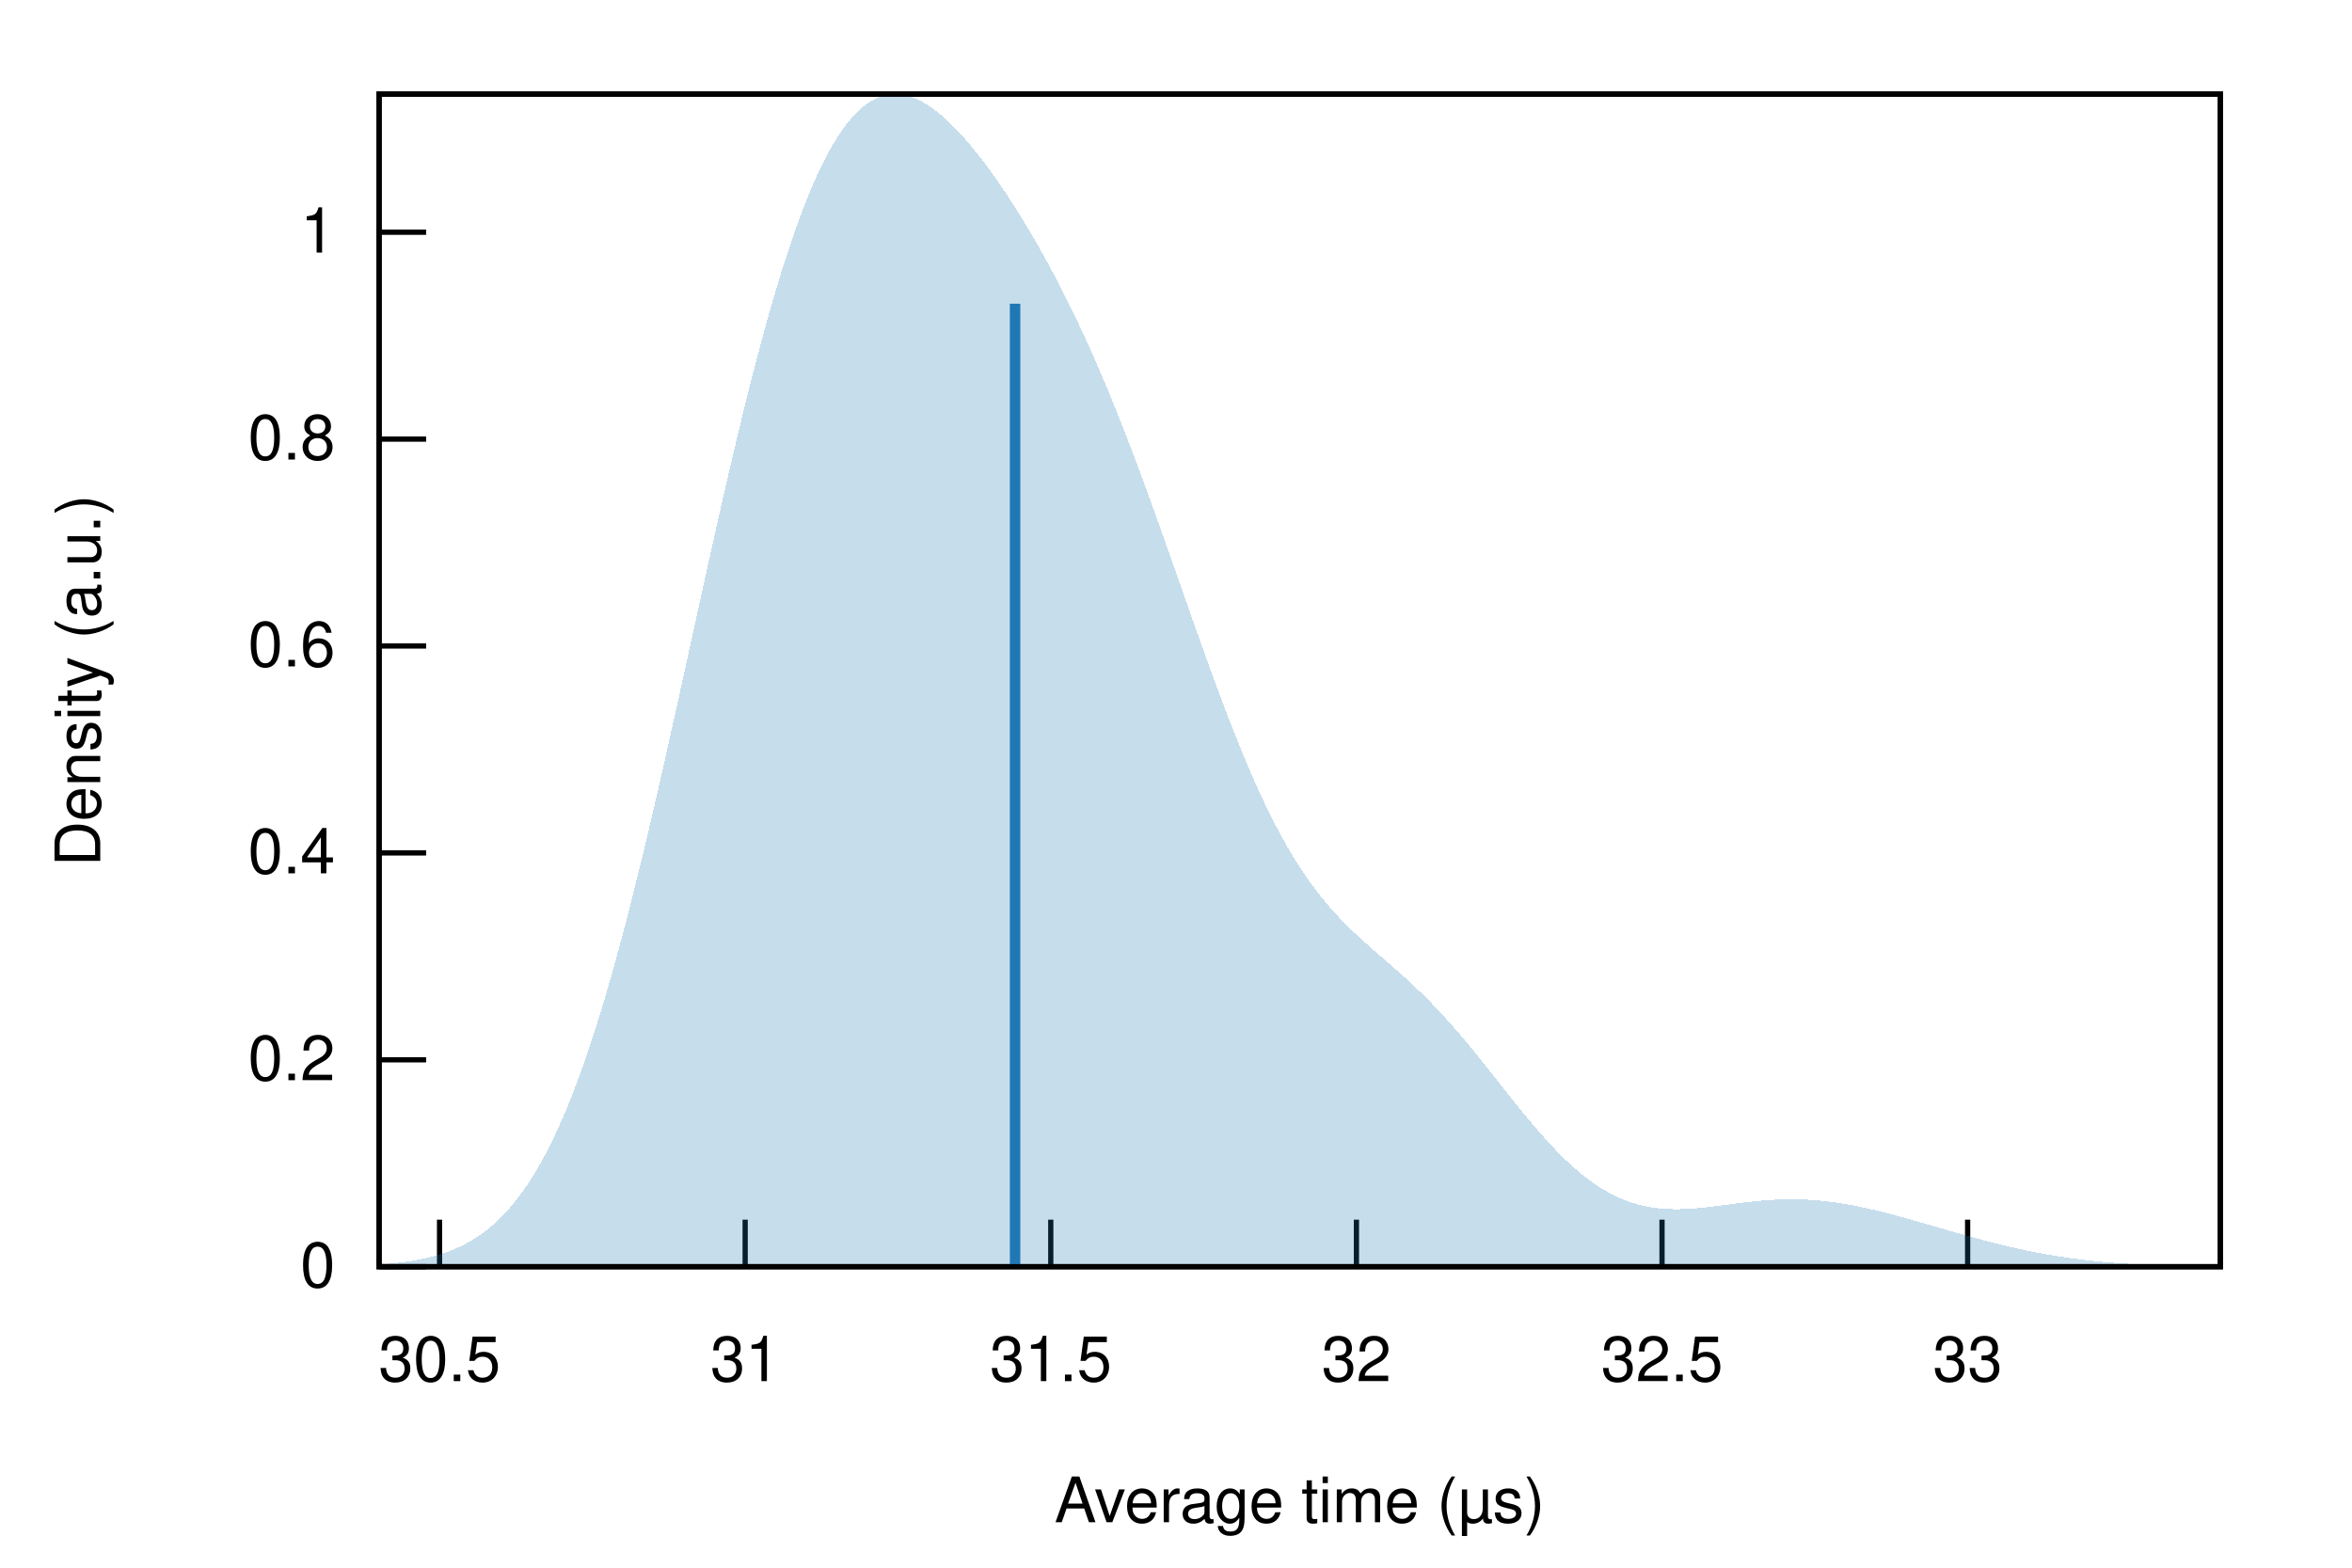
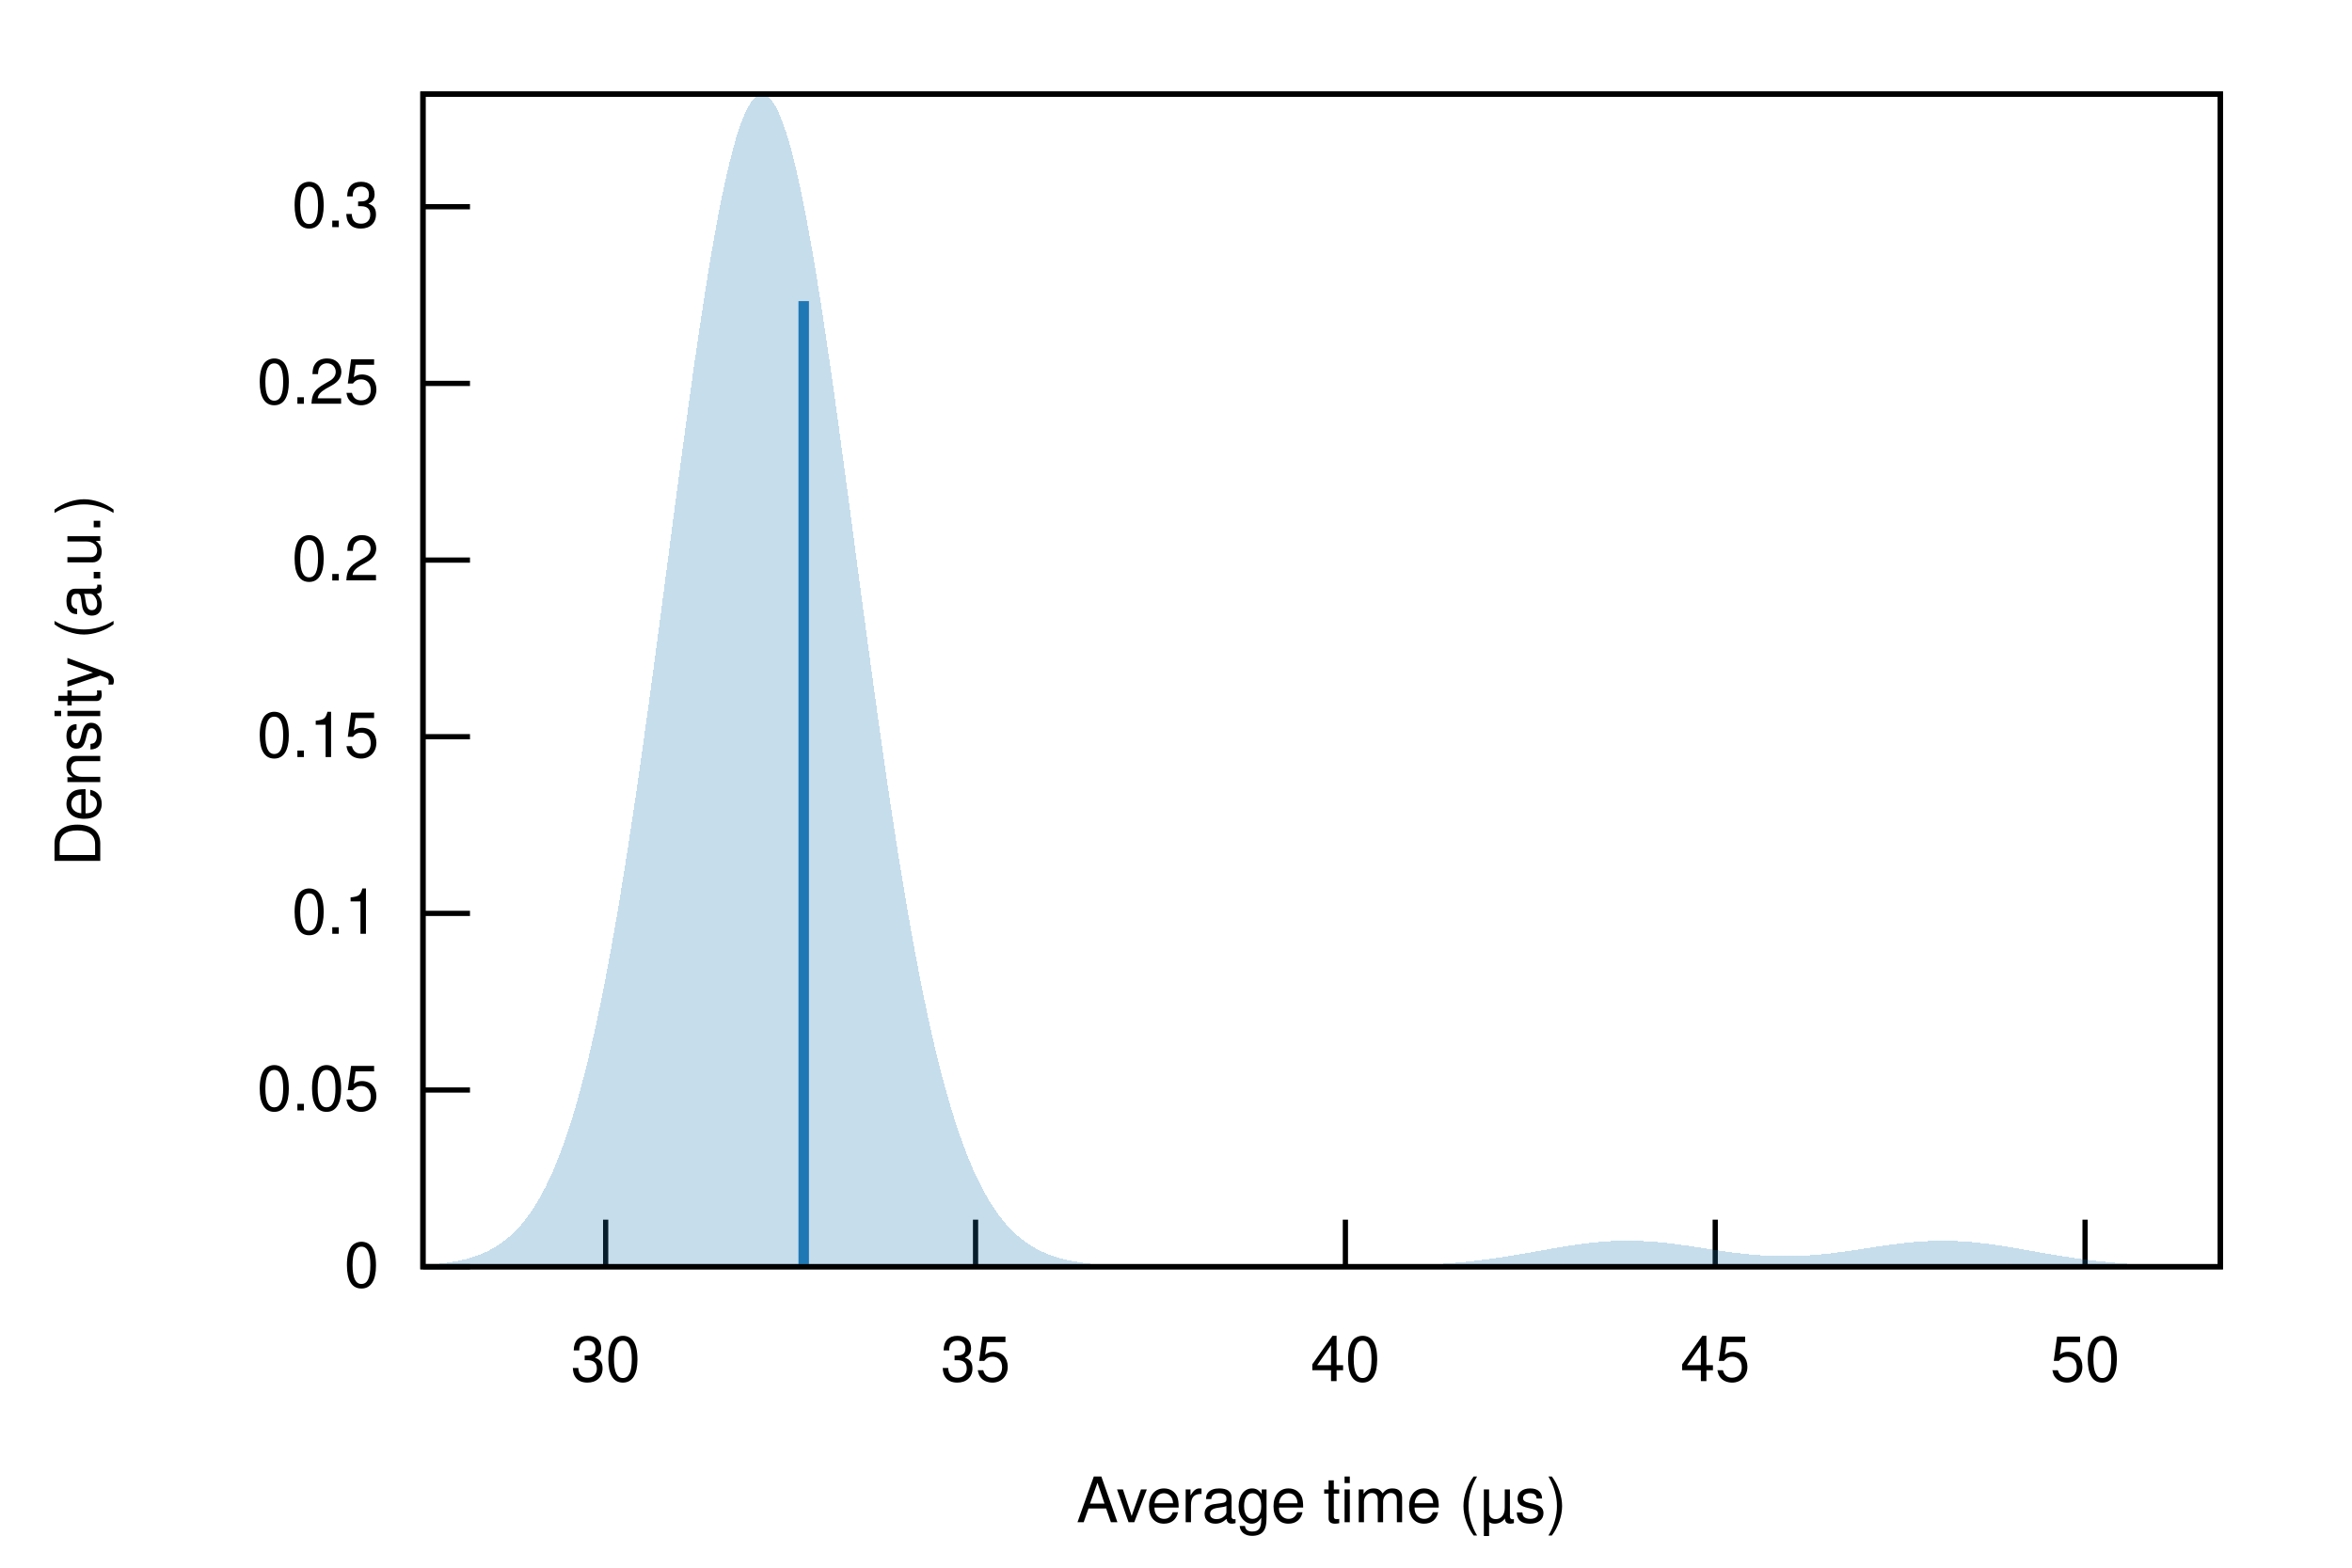
<svg xmlns="http://www.w3.org/2000/svg" xmlns:xlink="http://www.w3.org/1999/xlink" viewBox="0 0 450 300">
  <g id="gnuplot_canvas">
    <rect x="0" y="0" width="450" height="300" fill="none" />
    <defs>
      <circle id="gpDot" r="0.5" stroke-width="0.5" stroke="currentColor" />
      <path id="gpPt0" stroke-width="0.222" stroke="currentColor" d="M-1,0 h2 M0,-1 v2" />
      <path id="gpPt1" stroke-width="0.222" stroke="currentColor" d="M-1,-1 L1,1 M1,-1 L-1,1" />
      <path id="gpPt2" stroke-width="0.222" stroke="currentColor" d="M-1,0 L1,0 M0,-1 L0,1 M-1,-1 L1,1 M-1,1 L1,-1" />
      <rect id="gpPt3" stroke-width="0.222" stroke="currentColor" x="-1" y="-1" width="2" height="2" />
      <rect id="gpPt4" stroke-width="0.222" stroke="currentColor" fill="currentColor" x="-1" y="-1" width="2" height="2" />
      <circle id="gpPt5" stroke-width="0.222" stroke="currentColor" cx="0" cy="0" r="1" />
      <use xlink:href="#gpPt5" id="gpPt6" fill="currentColor" stroke="none" />
      <path id="gpPt7" stroke-width="0.222" stroke="currentColor" d="M0,-1.33 L-1.33,0.67 L1.33,0.67 z" />
      <use xlink:href="#gpPt7" id="gpPt8" fill="currentColor" stroke="none" />
      <use xlink:href="#gpPt7" id="gpPt9" stroke="currentColor" transform="rotate(180)" />
      <use xlink:href="#gpPt9" id="gpPt10" fill="currentColor" stroke="none" />
      <use xlink:href="#gpPt3" id="gpPt11" stroke="currentColor" transform="rotate(45)" />
      <use xlink:href="#gpPt11" id="gpPt12" fill="currentColor" stroke="none" />
      <path id="gpPt13" stroke-width="0.222" stroke="currentColor" d="M0,1.330 L1.265,0.411 L0.782,-1.067 L-0.782,-1.076 L-1.265,0.411 z" />
      <use xlink:href="#gpPt13" id="gpPt14" fill="currentColor" stroke="none" />
      <filter id="textbox" filterUnits="objectBoundingBox" x="0" y="0" height="1" width="1">
        <feFlood flood-color="white" flood-opacity="1" result="bgnd" />
        <feComposite in="SourceGraphic" in2="bgnd" operator="atop" />
      </filter>
      <filter id="greybox" filterUnits="objectBoundingBox" x="0" y="0" height="1" width="1">
        <feFlood flood-color="lightgrey" flood-opacity="1" result="grey" />
        <feComposite in="SourceGraphic" in2="grey" operator="atop" />
      </filter>
    </defs>
    <g fill="none" color="white" stroke="currentColor" stroke-width="1.00" stroke-linecap="butt" stroke-linejoin="miter">
</g>
    <g fill="none" color="black" stroke="currentColor" stroke-width="1.00" stroke-linecap="butt" stroke-linejoin="miter">
-       <path stroke="black" d="M72.53,242.40 L81.53,242.40  " />
-       <g transform="translate(64.14,246.30)" stroke="none" fill="black" font-family="Helvetica" font-size="12.00" text-anchor="end">
+       <path stroke="black" d="M80.92,242.40 L89.92,242.40  " />
+       <g transform="translate(72.53,246.30)" stroke="none" fill="black" font-family="Helvetica" font-size="12.00" text-anchor="end">
        <text>
          <tspan font-family="Helvetica"> 0</tspan>
        </text>
      </g>
    </g>
    <g fill="none" color="black" stroke="currentColor" stroke-width="1.00" stroke-linecap="butt" stroke-linejoin="miter">
-       <path stroke="black" d="M72.53,202.81 L81.53,202.81  " />
-       <g transform="translate(64.14,206.71)" stroke="none" fill="black" font-family="Helvetica" font-size="12.00" text-anchor="end">
+       <path stroke="black" d="M80.92,208.59 L89.92,208.59  " />
+       <g transform="translate(72.53,212.49)" stroke="none" fill="black" font-family="Helvetica" font-size="12.00" text-anchor="end">
+         <text>
+           <tspan font-family="Helvetica"> 0.05</tspan>
+         </text>
+       </g>
+     </g>
+     <g fill="none" color="black" stroke="currentColor" stroke-width="1.00" stroke-linecap="butt" stroke-linejoin="miter">
+       <path stroke="black" d="M80.92,174.79 L89.92,174.79  " />
+       <g transform="translate(72.53,178.69)" stroke="none" fill="black" font-family="Helvetica" font-size="12.00" text-anchor="end">
+         <text>
+           <tspan font-family="Helvetica"> 0.1</tspan>
+         </text>
+       </g>
+     </g>
+     <g fill="none" color="black" stroke="currentColor" stroke-width="1.00" stroke-linecap="butt" stroke-linejoin="miter">
+       <path stroke="black" d="M80.92,140.98 L89.92,140.98  " />
+       <g transform="translate(72.53,144.88)" stroke="none" fill="black" font-family="Helvetica" font-size="12.00" text-anchor="end">
+         <text>
+           <tspan font-family="Helvetica"> 0.15</tspan>
+         </text>
+       </g>
+     </g>
+     <g fill="none" color="black" stroke="currentColor" stroke-width="1.00" stroke-linecap="butt" stroke-linejoin="miter">
+       <path stroke="black" d="M80.92,107.18 L89.92,107.18  " />
+       <g transform="translate(72.53,111.08)" stroke="none" fill="black" font-family="Helvetica" font-size="12.00" text-anchor="end">
        <text>
          <tspan font-family="Helvetica"> 0.2</tspan>
        </text>
      </g>
    </g>
    <g fill="none" color="black" stroke="currentColor" stroke-width="1.00" stroke-linecap="butt" stroke-linejoin="miter">
-       <path stroke="black" d="M72.53,163.22 L81.53,163.22  " />
-       <g transform="translate(64.14,167.12)" stroke="none" fill="black" font-family="Helvetica" font-size="12.00" text-anchor="end">
+       <path stroke="black" d="M80.92,73.37 L89.92,73.37  " />
+       <g transform="translate(72.53,77.27)" stroke="none" fill="black" font-family="Helvetica" font-size="12.00" text-anchor="end">
        <text>
-           <tspan font-family="Helvetica"> 0.4</tspan>
+           <tspan font-family="Helvetica"> 0.25</tspan>
        </text>
      </g>
    </g>
    <g fill="none" color="black" stroke="currentColor" stroke-width="1.00" stroke-linecap="butt" stroke-linejoin="miter">
-       <path stroke="black" d="M72.53,123.62 L81.53,123.62  " />
-       <g transform="translate(64.14,127.52)" stroke="none" fill="black" font-family="Helvetica" font-size="12.00" text-anchor="end">
+       <path stroke="black" d="M80.92,39.56 L89.92,39.56  " />
+       <g transform="translate(72.53,43.46)" stroke="none" fill="black" font-family="Helvetica" font-size="12.00" text-anchor="end">
        <text>
-           <tspan font-family="Helvetica"> 0.6</tspan>
+           <tspan font-family="Helvetica"> 0.3</tspan>
        </text>
      </g>
    </g>
    <g fill="none" color="black" stroke="currentColor" stroke-width="1.00" stroke-linecap="butt" stroke-linejoin="miter">
-       <path stroke="black" d="M72.53,84.03 L81.53,84.03  " />
-       <g transform="translate(64.14,87.93)" stroke="none" fill="black" font-family="Helvetica" font-size="12.00" text-anchor="end">
+       <path stroke="black" d="M115.88,242.40 L115.88,233.40  " />
+       <g transform="translate(115.88,264.30)" stroke="none" fill="black" font-family="Helvetica" font-size="12.00" text-anchor="middle">
        <text>
-           <tspan font-family="Helvetica"> 0.8</tspan>
+           <tspan font-family="Helvetica"> 30</tspan>
        </text>
      </g>
    </g>
    <g fill="none" color="black" stroke="currentColor" stroke-width="1.00" stroke-linecap="butt" stroke-linejoin="miter">
-       <path stroke="black" d="M72.53,44.44 L81.53,44.44  " />
-       <g transform="translate(64.14,48.34)" stroke="none" fill="black" font-family="Helvetica" font-size="12.00" text-anchor="end">
+       <path stroke="black" d="M186.65,242.40 L186.65,233.40  " />
+       <g transform="translate(186.65,264.30)" stroke="none" fill="black" font-family="Helvetica" font-size="12.00" text-anchor="middle">
        <text>
-           <tspan font-family="Helvetica"> 1</tspan>
+           <tspan font-family="Helvetica"> 35</tspan>
        </text>
      </g>
    </g>
    <g fill="none" color="black" stroke="currentColor" stroke-width="1.00" stroke-linecap="butt" stroke-linejoin="miter">
-       <path stroke="black" d="M84.10,242.40 L84.10,233.40  " />
-       <g transform="translate(84.10,264.30)" stroke="none" fill="black" font-family="Helvetica" font-size="12.00" text-anchor="middle">
+       <path stroke="black" d="M257.41,242.40 L257.41,233.40  " />
+       <g transform="translate(257.41,264.30)" stroke="none" fill="black" font-family="Helvetica" font-size="12.00" text-anchor="middle">
        <text>
-           <tspan font-family="Helvetica"> 30.5</tspan>
+           <tspan font-family="Helvetica"> 40</tspan>
        </text>
      </g>
    </g>
    <g fill="none" color="black" stroke="currentColor" stroke-width="1.00" stroke-linecap="butt" stroke-linejoin="miter">
-       <path stroke="black" d="M142.57,242.40 L142.57,233.40  " />
-       <g transform="translate(142.57,264.30)" stroke="none" fill="black" font-family="Helvetica" font-size="12.00" text-anchor="middle">
+       <path stroke="black" d="M328.17,242.40 L328.17,233.40  " />
+       <g transform="translate(328.17,264.30)" stroke="none" fill="black" font-family="Helvetica" font-size="12.00" text-anchor="middle">
        <text>
-           <tspan font-family="Helvetica"> 31</tspan>
+           <tspan font-family="Helvetica"> 45</tspan>
        </text>
      </g>
    </g>
    <g fill="none" color="black" stroke="currentColor" stroke-width="1.00" stroke-linecap="butt" stroke-linejoin="miter">
-       <path stroke="black" d="M201.04,242.40 L201.04,233.40  " />
-       <g transform="translate(201.04,264.30)" stroke="none" fill="black" font-family="Helvetica" font-size="12.00" text-anchor="middle">
+       <path stroke="black" d="M398.93,242.40 L398.93,233.40  " />
+       <g transform="translate(398.93,264.30)" stroke="none" fill="black" font-family="Helvetica" font-size="12.00" text-anchor="middle">
        <text>
-           <tspan font-family="Helvetica"> 31.5</tspan>
-         </text>
-       </g>
-     </g>
-     <g fill="none" color="black" stroke="currentColor" stroke-width="1.00" stroke-linecap="butt" stroke-linejoin="miter">
-       <path stroke="black" d="M259.52,242.40 L259.52,233.40  " />
-       <g transform="translate(259.52,264.30)" stroke="none" fill="black" font-family="Helvetica" font-size="12.00" text-anchor="middle">
-         <text>
-           <tspan font-family="Helvetica"> 32</tspan>
-         </text>
-       </g>
-     </g>
-     <g fill="none" color="black" stroke="currentColor" stroke-width="1.00" stroke-linecap="butt" stroke-linejoin="miter">
-       <path stroke="black" d="M317.99,242.40 L317.99,233.40  " />
-       <g transform="translate(317.99,264.30)" stroke="none" fill="black" font-family="Helvetica" font-size="12.00" text-anchor="middle">
-         <text>
-           <tspan font-family="Helvetica"> 32.5</tspan>
-         </text>
-       </g>
-     </g>
-     <g fill="none" color="black" stroke="currentColor" stroke-width="1.00" stroke-linecap="butt" stroke-linejoin="miter">
-       <path stroke="black" d="M376.46,242.40 L376.46,233.40  " />
-       <g transform="translate(376.46,264.30)" stroke="none" fill="black" font-family="Helvetica" font-size="12.00" text-anchor="middle">
-         <text>
-           <tspan font-family="Helvetica"> 33</tspan>
+           <tspan font-family="Helvetica"> 50</tspan>
        </text>
      </g>
    </g>
    <g fill="none" color="black" stroke="currentColor" stroke-width="1.00" stroke-linecap="butt" stroke-linejoin="miter">
</g>
    <g fill="none" color="black" stroke="currentColor" stroke-width="1.00" stroke-linecap="butt" stroke-linejoin="miter">
-       <path stroke="black" d="M72.53,18.01 L72.53,242.40 L424.82,242.40 L424.82,18.01 L72.53,18.01 Z  " />
+       <path stroke="black" d="M80.92,18.01 L80.92,242.40 L424.82,242.40 L424.82,18.01 L80.92,18.01 Z  " />
    </g>
    <g fill="none" color="black" stroke="currentColor" stroke-width="1.00" stroke-linecap="butt" stroke-linejoin="miter">
</g>
    <g id="gnuplot_plot_1">
      <g fill="none" color="black" stroke="currentColor" stroke-width="1.00" stroke-linecap="butt" stroke-linejoin="miter">
        <g stroke="none" shape-rendering="crispEdges">
-           <polygon fill="rgb( 31, 120, 180)" fill-opacity="0.25" points="72.53,241.97 73.24,241.92 73.94,241.86 74.65,241.80 75.35,241.73 76.06,241.65 76.77,241.57 77.47,241.48 78.18,241.38 78.88,241.27 79.59,241.15 80.30,241.01 81.00,240.87 81.71,240.71 82.41,240.54 83.12,240.36 83.83,240.15 84.53,239.93 85.24,239.69 85.94,239.44 86.65,239.16 87.36,238.86 88.06,238.53 88.77,238.18 89.47,237.81 90.18,237.40 90.89,236.97 91.59,236.51 92.30,236.01 93.00,235.48 93.71,234.91 94.42,234.31 95.12,233.66 95.83,232.98 96.53,232.25 97.24,231.48 97.95,230.66 98.65,229.80 99.36,228.88 100.06,227.92 100.77,226.90 101.48,225.83 102.18,224.70 102.89,223.52 103.59,222.27 104.30,220.97 105.01,219.61 105.71,218.19 106.42,216.70 107.12,215.15 107.83,213.54 108.54,211.86 109.24,210.11 109.95,208.30 110.65,206.42 111.36,204.48 112.07,202.47 112.77,200.40 113.48,198.26 114.18,196.05 114.89,193.78 115.60,191.45 116.30,189.05 117.01,186.60 117.71,184.08 118.42,181.51 119.13,178.87 119.83,176.19 120.54,173.45 121.24,170.66 121.95,167.82 122.66,164.93 123.36,162.01 124.07,159.04 124.77,156.03 125.48,152.98 126.19,149.91 126.89,146.81 127.60,143.68 128.30,140.52 129.01,137.35 129.72,134.16 130.42,130.96 131.13,127.75 131.83,124.53 132.54,121.32 133.25,118.10 133.95,114.89 134.66,111.69 135.36,108.49 136.07,105.32 136.78,102.16 137.48,99.03 138.19,95.92 138.89,92.84 139.60,89.79 140.31,86.78 141.01,83.80 141.72,80.87 142.42,77.98 143.13,75.14 143.84,72.35 144.54,69.61 145.25,66.93 145.95,64.31 146.66,61.74 147.37,59.24 148.07,56.80 148.78,54.42 149.48,52.12 150.19,49.88 150.90,47.72 151.60,45.62 152.31,43.60 153.01,41.66 153.72,39.79 154.43,38.00 155.13,36.29 155.84,34.65 156.54,33.10 157.25,31.62 157.96,30.22 158.66,28.90 159.37,27.66 160.07,26.50 160.78,25.41 161.48,24.41 162.19,23.48 162.90,22.63 163.60,21.86 164.31,21.16 165.01,20.53 165.72,19.98 166.43,19.50 167.13,19.09 167.84,18.74 168.54,18.47 169.25,18.26 169.96,18.11 170.66,18.03 171.37,18.01 172.07,18.05 172.78,18.14 173.49,18.29 174.19,18.49 174.90,18.75 175.60,19.05 176.31,19.41 177.02,19.81 177.72,20.25 178.43,20.74 179.13,21.26 179.84,21.83 180.55,22.43 181.25,23.07 181.96,23.74 182.66,24.45 183.37,25.19 184.08,25.95 184.78,26.75 185.49,27.57 186.19,28.42 186.90,29.30 187.61,30.20 188.31,31.12 189.02,32.07 189.72,33.04 190.43,34.03 191.14,35.05 191.84,36.08 192.55,37.13 193.25,38.21 193.96,39.30 194.67,40.42 195.37,41.55 196.08,42.70 196.78,43.88 197.49,45.07 198.20,46.29 198.90,47.53 199.61,48.79 200.31,50.07 201.02,51.37 201.73,52.69 202.43,54.04 203.14,55.41 203.84,56.80 204.55,58.22 205.26,59.66 205.96,61.13 206.67,62.62 207.37,64.14 208.08,65.68 208.79,67.25 209.49,68.85 210.20,70.47 210.90,72.12 211.61,73.79 212.32,75.49 213.02,77.21 213.73,78.96 214.43,80.74 215.14,82.54 215.85,84.36 216.55,86.20 217.26,88.06 217.96,89.95 218.67,91.85 219.38,93.78 220.08,95.72 220.79,97.67 221.49,99.64 222.20,101.62 222.91,103.61 223.61,105.61 224.32,107.62 225.02,109.63 225.73,111.64 226.44,113.65 227.14,115.67 227.85,117.68 228.55,119.68 229.26,121.67 229.97,123.65 230.67,125.62 231.38,127.58 232.08,129.52 232.79,131.43 233.50,133.33 234.20,135.20 234.91,137.05 235.61,138.87 236.32,140.66 237.03,142.42 237.73,144.14 238.44,145.84 239.14,147.49 239.85,149.11 240.56,150.69 241.26,152.23 241.97,153.73 242.67,155.19 243.38,156.61 244.09,157.99 244.79,159.33 245.50,160.62 246.20,161.88 246.91,163.09 247.62,164.26 248.32,165.39 249.03,166.48 249.73,167.53 250.44,168.54 251.15,169.52 251.85,170.46 252.56,171.37 253.26,172.24 253.97,173.09 254.68,173.90 255.38,174.69 256.09,175.45 256.79,176.19 257.50,176.91 258.21,177.61 258.91,178.29 259.62,178.95 260.32,179.61 261.03,180.25 261.74,180.88 262.44,181.50 263.15,182.12 263.85,182.73 264.56,183.34 265.27,183.96 265.97,184.57 266.68,185.19 267.38,185.81 268.09,186.44 268.80,187.07 269.50,187.72 270.21,188.37 270.91,189.04 271.62,189.72 272.33,190.41 273.03,191.11 273.74,191.83 274.44,192.55 275.15,193.30 275.86,194.05 276.56,194.82 277.27,195.61 277.97,196.41 278.68,197.22 279.39,198.04 280.09,198.87 280.80,199.72 281.50,200.57 282.21,201.43 282.92,202.30 283.62,203.18 284.33,204.07 285.03,204.95 285.74,205.85 286.45,206.74 287.15,207.63 287.86,208.53 288.56,209.42 289.27,210.30 289.98,211.19 290.68,212.06 291.39,212.93 292.09,213.79 292.80,214.64 293.51,215.47 294.21,216.30 294.92,217.10 295.62,217.90 296.33,218.67 297.04,219.43 297.74,220.17 298.45,220.89 299.15,221.59 299.86,222.27 300.57,222.92 301.27,223.55 301.98,224.16 302.68,224.75 303.39,225.30 304.10,225.84 304.80,226.35 305.51,226.83 306.21,227.29 306.92,227.72 307.63,228.12 308.33,228.50 309.04,228.86 309.74,229.18 310.45,229.49 311.16,229.77 311.86,230.02 312.57,230.25 313.27,230.46 313.98,230.64 314.69,230.80 315.39,230.94 316.10,231.06 316.80,231.16 317.51,231.24 318.22,231.31 318.92,231.35 319.63,231.38 320.33,231.40 321.04,231.40 321.75,231.38 322.45,231.36 323.16,231.32 323.86,231.27 324.57,231.22 325.28,231.15 325.98,231.08 326.69,231.01 327.39,230.92 328.10,230.84 328.81,230.75 329.51,230.66 330.22,230.56 330.92,230.47 331.63,230.38 332.34,230.29 333.04,230.20 333.75,230.11 334.45,230.03 335.16,229.95 335.87,229.87 336.57,229.81 337.28,229.74 337.98,229.69 338.69,229.64 339.39,229.59 340.10,229.56 340.81,229.53 341.51,229.51 342.22,229.50 342.92,229.50 343.63,229.51 344.34,229.52 345.04,229.55 345.75,229.58 346.45,229.62 347.16,229.67 347.87,229.73 348.57,229.79 349.28,229.87 349.98,229.95 350.69,230.04 351.40,230.14 352.10,230.25 352.81,230.36 353.51,230.49 354.22,230.61 354.93,230.75 355.63,230.89 356.34,231.04 357.04,231.19 357.75,231.35 358.46,231.51 359.16,231.68 359.87,231.85 360.57,232.03 361.28,232.21 361.99,232.39 362.69,232.58 363.40,232.77 364.10,232.96 364.81,233.16 365.52,233.36 366.22,233.56 366.93,233.76 367.63,233.96 368.34,234.16 369.05,234.37 369.75,234.57 370.46,234.78 371.16,234.98 371.87,235.19 372.58,235.39 373.28,235.60 373.99,235.80 374.69,236.00 375.40,236.20 376.11,236.40 376.81,236.60 377.52,236.79 378.22,236.99 378.93,237.18 379.64,237.37 380.34,237.55 381.05,237.73 381.75,237.91 382.46,238.09 383.17,238.26 383.87,238.43 384.58,238.60 385.28,238.76 385.99,238.92 386.70,239.08 387.40,239.23 388.11,239.38 388.81,239.52 389.52,239.66 390.23,239.79 390.93,239.92 391.64,240.05 392.34,240.17 393.05,240.29 393.76,240.40 394.46,240.51 395.17,240.62 395.87,240.72 396.58,240.82 397.29,240.91 397.99,241.00 398.70,241.09 399.40,241.17 400.11,241.25 400.82,241.32 401.52,241.39 402.23,241.46 402.93,241.52 403.64,241.58 404.35,241.64 405.05,241.69 405.76,241.74 406.46,241.79 407.17,241.83 407.88,241.88 408.58,241.92 409.29,241.95 409.99,241.99 410.70,242.02 411.41,242.05 412.11,242.08 412.82,242.11 413.52,242.13 414.23,242.15 414.94,242.17 415.64,242.19 416.35,242.21 417.05,242.23 417.76,242.24 418.47,242.26 419.17,242.27 419.88,242.28 420.58,242.29 421.29,242.30 422.00,242.31 422.70,242.32 423.41,242.33 424.11,242.34 424.82,242.34 424.82,242.40 424.11,242.40 423.41,242.40 422.70,242.40 422.00,242.40 421.29,242.40 420.58,242.40 419.88,242.40 419.17,242.40 418.47,242.40 417.76,242.40 417.05,242.40 416.35,242.40 415.64,242.40 414.94,242.40 414.23,242.40 413.52,242.40 412.82,242.40 412.11,242.40 411.41,242.40 410.70,242.40 409.99,242.40 409.29,242.40 408.58,242.40 407.88,242.40 407.17,242.40 406.46,242.40 405.76,242.40 405.05,242.40 404.35,242.40 403.64,242.40 402.93,242.40 402.23,242.40 401.52,242.40 400.82,242.40 400.11,242.40 399.40,242.40 398.70,242.40 397.99,242.40 397.29,242.40 396.58,242.40 395.87,242.40 395.17,242.40 394.46,242.40 393.76,242.40 393.05,242.40 392.34,242.40 391.64,242.40 390.93,242.40 390.23,242.40 389.52,242.40 388.81,242.40 388.11,242.40 387.40,242.40 386.70,242.40 385.99,242.40 385.28,242.40 384.58,242.40 383.87,242.40 383.17,242.40 382.46,242.40 381.75,242.40 381.05,242.40 380.34,242.40 379.64,242.40 378.93,242.40 378.22,242.40 377.52,242.40 376.81,242.40 376.11,242.40 375.40,242.40 374.69,242.40 373.99,242.40 373.28,242.40 372.58,242.40 371.87,242.40 371.16,242.40 370.46,242.40 369.75,242.40 369.05,242.40 368.34,242.40 367.63,242.40 366.93,242.40 366.22,242.40 365.52,242.40 364.81,242.40 364.10,242.40 363.40,242.40 362.69,242.40 361.99,242.40 361.28,242.40 360.57,242.40 359.87,242.40 359.16,242.40 358.46,242.40 357.75,242.40 357.04,242.40 356.34,242.40 355.63,242.40 354.93,242.40 354.22,242.40 353.51,242.40 352.81,242.40 352.10,242.40 351.40,242.40 350.69,242.40 349.98,242.40 349.28,242.40 348.57,242.40 347.87,242.40 347.16,242.40 346.45,242.40 345.75,242.40 345.04,242.40 344.34,242.40 343.63,242.40 342.92,242.40 342.22,242.40 341.51,242.40 340.81,242.40 340.10,242.40 339.39,242.40 338.69,242.40 337.98,242.40 337.28,242.40 336.57,242.40 335.87,242.40 335.16,242.40 334.45,242.40 333.75,242.40 333.04,242.40 332.34,242.40 331.63,242.40 330.92,242.40 330.22,242.40 329.51,242.40 328.81,242.40 328.10,242.40 327.39,242.40 326.69,242.40 325.98,242.40 325.28,242.40 324.57,242.40 323.86,242.40 323.16,242.40 322.45,242.40 321.75,242.40 321.04,242.40 320.33,242.40 319.63,242.40 318.92,242.40 318.22,242.40 317.51,242.40 316.80,242.40 316.10,242.40 315.39,242.40 314.69,242.40 313.98,242.40 313.27,242.40 312.57,242.40 311.86,242.40 311.16,242.40 310.45,242.40 309.74,242.40 309.04,242.40 308.33,242.40 307.63,242.40 306.92,242.40 306.21,242.40 305.51,242.40 304.80,242.40 304.10,242.40 303.39,242.40 302.68,242.40 301.98,242.40 301.27,242.40 300.57,242.40 299.86,242.40 299.15,242.40 298.45,242.40 297.74,242.40 297.04,242.40 296.33,242.40 295.62,242.40 294.92,242.40 294.21,242.40 293.51,242.40 292.80,242.40 292.09,242.40 291.39,242.40 290.68,242.40 289.98,242.40 289.27,242.40 288.56,242.40 287.86,242.40 287.15,242.40 286.45,242.40 285.74,242.40 285.03,242.40 284.33,242.40 283.62,242.40 282.92,242.40 282.21,242.40 281.50,242.40 280.80,242.40 280.09,242.40 279.39,242.40 278.68,242.40 277.97,242.40 277.27,242.40 276.56,242.40 275.86,242.40 275.15,242.40 274.44,242.40 273.74,242.40 273.03,242.40 272.33,242.40 271.62,242.40 270.91,242.40 270.21,242.40 269.50,242.40 268.80,242.40 268.09,242.40 267.38,242.40 266.68,242.40 265.97,242.40 265.27,242.40 264.56,242.40 263.85,242.40 263.15,242.40 262.44,242.40 261.74,242.40 261.03,242.40 260.32,242.40 259.62,242.40 258.91,242.40 258.21,242.40 257.50,242.40 256.79,242.40 256.09,242.40 255.38,242.40 254.68,242.40 253.97,242.40 253.26,242.40 252.56,242.40 251.85,242.40 251.15,242.40 250.44,242.40 249.73,242.40 249.03,242.40 248.32,242.40 247.62,242.40 246.91,242.40 246.20,242.40 245.50,242.40 244.79,242.40 244.09,242.40 243.38,242.40 242.67,242.40 241.97,242.40 241.26,242.40 240.56,242.40 239.85,242.40 239.14,242.40 238.44,242.40 237.73,242.40 237.03,242.40 236.32,242.40 235.61,242.40 234.91,242.40 234.20,242.40 233.50,242.40 232.79,242.40 232.08,242.40 231.38,242.40 230.67,242.40 229.97,242.40 229.26,242.40 228.55,242.40 227.85,242.40 227.14,242.40 226.44,242.40 225.73,242.40 225.02,242.40 224.32,242.40 223.61,242.40 222.91,242.40 222.20,242.40 221.49,242.40 220.79,242.40 220.08,242.40 219.38,242.40 218.67,242.40 217.96,242.40 217.26,242.40 216.55,242.40 215.85,242.40 215.14,242.40 214.43,242.40 213.73,242.40 213.02,242.40 212.32,242.40 211.61,242.40 210.90,242.40 210.20,242.40 209.49,242.40 208.79,242.40 208.08,242.40 207.37,242.40 206.67,242.40 205.96,242.40 205.26,242.40 204.55,242.40 203.84,242.40 203.14,242.40 202.43,242.40 201.73,242.40 201.02,242.40 200.31,242.40 199.61,242.40 198.90,242.40 198.20,242.40 197.49,242.40 196.78,242.40 196.08,242.40 195.37,242.40 194.67,242.40 193.96,242.40 193.25,242.40 192.55,242.40 191.84,242.40 191.14,242.40 190.43,242.40 189.72,242.40 189.02,242.40 188.31,242.40 187.61,242.40 186.90,242.40 186.19,242.40 185.49,242.40 184.78,242.40 184.08,242.40 183.37,242.40 182.66,242.40 181.96,242.40 181.25,242.40 180.55,242.40 179.84,242.40 179.13,242.40 178.43,242.40 177.72,242.40 177.02,242.40 176.31,242.40 175.60,242.40 174.90,242.40 174.19,242.40 173.49,242.40 172.78,242.40 172.07,242.40 171.37,242.40 170.66,242.40 169.96,242.40 169.25,242.40 168.54,242.40 167.84,242.40 167.13,242.40 166.43,242.40 165.72,242.40 165.01,242.40 164.31,242.40 163.60,242.40 162.90,242.40 162.19,242.40 161.48,242.40 160.78,242.40 160.07,242.40 159.37,242.40 158.66,242.40 157.96,242.40 157.25,242.40 156.54,242.40 155.84,242.40 155.13,242.40 154.43,242.40 153.72,242.40 153.01,242.40 152.31,242.40 151.60,242.40 150.90,242.40 150.19,242.40 149.48,242.40 148.78,242.40 148.07,242.40 147.37,242.40 146.66,242.40 145.95,242.40 145.25,242.40 144.54,242.40 143.84,242.40 143.13,242.40 142.42,242.40 141.72,242.40 141.01,242.40 140.31,242.40 139.60,242.40 138.89,242.40 138.19,242.40 137.48,242.40 136.78,242.40 136.07,242.40 135.36,242.40 134.66,242.40 133.95,242.40 133.25,242.40 132.54,242.40 131.83,242.40 131.13,242.40 130.42,242.40 129.72,242.40 129.01,242.40 128.30,242.40 127.60,242.40 126.89,242.40 126.19,242.40 125.48,242.40 124.77,242.40 124.07,242.40 123.36,242.40 122.66,242.40 121.95,242.40 121.24,242.40 120.54,242.40 119.83,242.40 119.13,242.40 118.42,242.40 117.71,242.40 117.01,242.40 116.30,242.40 115.60,242.40 114.89,242.40 114.18,242.40 113.48,242.40 112.77,242.40 112.07,242.40 111.36,242.40 110.65,242.40 109.95,242.40 109.24,242.40 108.54,242.40 107.83,242.40 107.12,242.40 106.42,242.40 105.71,242.40 105.01,242.40 104.30,242.40 103.59,242.40 102.89,242.40 102.18,242.40 101.48,242.40 100.77,242.40 100.06,242.40 99.36,242.40 98.65,242.40 97.95,242.40 97.24,242.40 96.53,242.40 95.83,242.40 95.12,242.40 94.42,242.40 93.71,242.40 93.00,242.40 92.30,242.40 91.59,242.40 90.89,242.40 90.18,242.40 89.47,242.40 88.77,242.40 88.06,242.40 87.36,242.40 86.65,242.40 85.94,242.40 85.24,242.40 84.53,242.40 83.83,242.40 83.12,242.40 82.41,242.40 81.71,242.40 81.00,242.40 80.30,242.40 79.59,242.40 78.88,242.40 78.18,242.40 77.47,242.40 76.77,242.40 76.06,242.40 75.35,242.40 74.65,242.40 73.94,242.40 73.24,242.40 72.53,242.40 " />
+           <polygon fill="rgb( 31, 120, 180)" fill-opacity="0.25" points="80.92,242.10 81.61,242.05 82.30,242.00 82.99,241.94 83.68,241.88 84.37,241.80 85.06,241.72 85.74,241.62 86.43,241.51 87.12,241.39 87.81,241.25 88.50,241.10 89.19,240.93 89.88,240.74 90.57,240.53 91.26,240.29 91.95,240.03 92.64,239.73 93.33,239.41 94.01,239.05 94.70,238.66 95.39,238.22 96.08,237.74 96.77,237.22 97.46,236.64 98.15,236.01 98.84,235.32 99.53,234.57 100.22,233.75 100.91,232.86 101.60,231.90 102.28,230.85 102.97,229.72 103.66,228.50 104.35,227.18 105.04,225.76 105.73,224.24 106.42,222.61 107.11,220.87 107.80,219.01 108.49,217.02 109.18,214.91 109.87,212.66 110.55,210.28 111.24,207.77 111.93,205.11 112.62,202.30 113.31,199.35 114.00,196.26 114.69,193.01 115.38,189.62 116.07,186.07 116.76,182.38 117.45,178.54 118.14,174.56 118.82,170.43 119.51,166.17 120.20,161.78 120.89,157.26 121.58,152.63 122.27,147.88 122.96,143.03 123.65,138.09 124.34,133.06 125.03,127.97 125.72,122.81 126.41,117.61 127.09,112.38 127.78,107.13 128.47,101.88 129.16,96.65 129.85,91.44 130.54,86.28 131.23,81.19 131.92,76.17 132.61,71.26 133.30,66.46 133.99,61.80 134.68,57.29 135.37,52.95 136.05,48.80 136.74,44.85 137.43,41.12 138.12,37.63 138.81,34.38 139.50,31.40 140.19,28.69 140.88,26.26 141.57,24.13 142.26,22.31 142.95,20.80 143.64,19.61 144.32,18.75 145.01,18.21 145.70,18.01 146.39,18.14 147.08,18.59 147.77,19.38 148.46,20.49 149.15,21.92 149.84,23.66 150.53,25.70 151.22,28.05 151.91,30.68 152.59,33.58 153.28,36.74 153.97,40.15 154.66,43.80 155.35,47.67 156.04,51.73 156.73,55.99 157.42,60.42 158.11,64.99 158.80,69.71 159.49,74.54 160.18,79.48 160.86,84.49 161.55,89.58 162.24,94.71 162.93,99.88 163.62,105.07 164.31,110.25 165.00,115.43 165.69,120.57 166.38,125.68 167.07,130.73 167.76,135.71 168.45,140.62 169.13,145.44 169.82,150.17 170.51,154.78 171.20,159.29 171.89,163.68 172.58,167.94 173.27,172.06 173.96,176.06 174.65,179.91 175.34,183.63 176.03,187.20 176.72,190.63 177.40,193.91 178.09,197.05 178.78,200.04 179.47,202.90 180.16,205.61 180.85,208.18 181.54,210.62 182.23,212.93 182.92,215.10 183.61,217.15 184.30,219.08 184.99,220.89 185.68,222.59 186.36,224.18 187.05,225.67 187.74,227.05 188.43,228.34 189.12,229.54 189.81,230.66 190.50,231.69 191.19,232.64 191.88,233.53 192.57,234.34 193.26,235.09 193.95,235.78 194.63,236.41 195.32,236.99 196.01,237.52 196.70,238.00 197.39,238.45 198.08,238.85 198.77,239.21 199.46,239.55 200.15,239.85 200.84,240.12 201.53,240.37 202.22,240.59 202.90,240.79 203.59,240.97 204.28,241.13 204.97,241.27 205.66,241.40 206.35,241.52 207.04,241.62 207.73,241.72 208.42,241.80 209.11,241.87 209.80,241.94 210.49,241.99 211.17,242.05 211.86,242.09 212.55,242.13 213.24,242.16 213.93,242.20 214.62,242.22 215.31,242.25 216.00,242.27 216.69,242.28 217.38,242.30 218.07,242.31 218.76,242.33 219.44,242.34 220.13,242.35 220.82,242.35 221.51,242.36 222.20,242.37 222.89,242.37 223.58,242.38 224.27,242.38 224.96,242.38 225.65,242.38 226.34,242.39 227.03,242.39 227.71,242.39 228.40,242.39 229.09,242.39 229.78,242.39 230.47,242.40 231.16,242.40 231.85,242.40 232.54,242.40 233.23,242.40 233.92,242.40 234.61,242.40 235.30,242.40 235.99,242.40 236.67,242.40 237.36,242.40 238.05,242.40 238.74,242.40 239.43,242.40 240.12,242.40 240.81,242.40 241.50,242.40 242.19,242.40 242.88,242.40 243.57,242.40 244.26,242.40 244.94,242.40 245.63,242.40 246.32,242.40 247.01,242.40 247.70,242.40 248.39,242.40 249.08,242.39 249.77,242.39 250.46,242.39 251.15,242.39 251.84,242.39 252.53,242.39 253.21,242.39 253.90,242.38 254.59,242.38 255.28,242.38 255.97,242.38 256.66,242.37 257.35,242.37 258.04,242.37 258.73,242.36 259.42,242.36 260.11,242.35 260.80,242.34 261.48,242.34 262.17,242.33 262.86,242.32 263.55,242.31 264.24,242.30 264.93,242.29 265.62,242.27 266.31,242.26 267.00,242.24 267.69,242.22 268.38,242.20 269.07,242.18 269.75,242.16 270.44,242.13 271.13,242.11 271.82,242.08 272.51,242.04 273.20,242.01 273.89,241.97 274.58,241.93 275.27,241.89 275.96,241.84 276.65,241.79 277.34,241.74 278.03,241.69 278.71,241.63 279.40,241.56 280.09,241.50 280.78,241.43 281.47,241.36 282.16,241.28 282.85,241.20 283.54,241.11 284.23,241.03 284.92,240.93 285.61,240.84 286.30,240.74 286.98,240.64 287.67,240.53 288.36,240.43 289.05,240.31 289.74,240.20 290.43,240.09 291.12,239.97 291.81,239.85 292.50,239.73 293.19,239.61 293.88,239.48 294.57,239.36 295.25,239.24 295.94,239.12 296.63,238.99 297.32,238.88 298.01,238.76 298.70,238.64 299.39,238.53 300.08,238.42 300.77,238.31 301.46,238.21 302.15,238.11 302.84,238.02 303.52,237.93 304.21,237.85 304.90,237.78 305.59,237.71 306.28,237.65 306.97,237.59 307.66,237.54 308.35,237.50 309.04,237.47 309.73,237.45 310.42,237.43 311.11,237.42 311.79,237.43 312.48,237.43 313.17,237.45 313.86,237.47 314.55,237.51 315.24,237.54 315.93,237.59 316.62,237.65 317.31,237.71 318.00,237.77 318.69,237.85 319.38,237.92 320.06,238.01 320.75,238.09 321.44,238.19 322.13,238.28 322.82,238.38 323.51,238.48 324.20,238.59 324.89,238.69 325.58,238.80 326.27,238.90 326.96,239.01 327.65,239.12 328.34,239.22 329.02,239.32 329.71,239.42 330.40,239.52 331.09,239.62 331.78,239.71 332.47,239.79 333.16,239.87 333.85,239.95 334.54,240.02 335.23,240.09 335.92,240.15 336.61,240.20 337.29,240.25 337.98,240.29 338.67,240.33 339.36,240.35 340.05,240.37 340.74,240.38 341.43,240.39 342.12,240.39 342.81,240.38 343.50,240.36 344.19,240.34 344.88,240.31 345.56,240.27 346.25,240.22 346.94,240.17 347.63,240.12 348.32,240.05 349.01,239.98 349.70,239.91 350.39,239.83 351.08,239.74 351.77,239.65 352.46,239.56 353.15,239.47 353.83,239.37 354.52,239.27 355.21,239.16 355.90,239.06 356.59,238.95 357.28,238.85 357.97,238.74 358.66,238.64 359.35,238.53 360.04,238.43 360.73,238.33 361.42,238.23 362.10,238.14 362.79,238.05 363.48,237.97 364.17,237.89 364.86,237.81 365.55,237.74 366.24,237.68 366.93,237.62 367.62,237.58 368.31,237.53 369.00,237.50 369.69,237.47 370.37,237.45 371.06,237.44 371.75,237.44 372.44,237.44 373.13,237.45 373.82,237.47 374.51,237.50 375.20,237.54 375.89,237.58 376.58,237.63 377.27,237.69 377.96,237.76 378.65,237.83 379.33,237.91 380.02,237.99 380.71,238.08 381.40,238.18 382.09,238.27 382.78,238.38 383.47,238.49 384.16,238.60 384.85,238.71 385.54,238.83 386.23,238.95 386.92,239.07 387.60,239.19 388.29,239.31 388.98,239.43 389.67,239.55 390.36,239.68 391.05,239.80 391.74,239.92 392.43,240.03 393.12,240.15 393.81,240.26 394.50,240.38 395.19,240.48 395.87,240.59 396.56,240.69 397.25,240.79 397.94,240.89 398.63,240.98 399.32,241.07 400.01,241.16 400.70,241.24 401.39,241.32 402.08,241.39 402.77,241.46 403.46,241.53 404.14,241.60 404.83,241.66 405.52,241.71 406.21,241.77 406.90,241.82 407.59,241.87 408.28,241.91 408.97,241.95 409.66,241.99 410.35,242.03 411.04,242.06 411.73,242.09 412.41,242.12 413.10,242.15 413.79,242.17 414.48,242.19 415.17,242.21 415.86,242.23 416.55,242.25 417.24,242.26 417.93,242.28 418.62,242.29 419.31,242.30 420.00,242.31 420.68,242.32 421.37,242.33 422.06,242.34 422.75,242.35 423.44,242.35 424.13,242.36 424.82,242.36 424.82,242.40 424.13,242.40 423.44,242.40 422.75,242.40 422.06,242.40 421.37,242.40 420.68,242.40 420.00,242.40 419.31,242.40 418.62,242.40 417.93,242.40 417.24,242.40 416.55,242.40 415.86,242.40 415.17,242.40 414.48,242.40 413.79,242.40 413.10,242.40 412.41,242.40 411.73,242.40 411.04,242.40 410.35,242.40 409.66,242.40 408.97,242.40 408.28,242.40 407.59,242.40 406.90,242.40 406.21,242.40 405.52,242.40 404.83,242.40 404.14,242.40 403.46,242.40 402.77,242.40 402.08,242.40 401.39,242.40 400.70,242.40 400.01,242.40 399.32,242.40 398.63,242.40 397.94,242.40 397.25,242.40 396.56,242.40 395.87,242.40 395.19,242.40 394.50,242.40 393.81,242.40 393.12,242.40 392.43,242.40 391.74,242.40 391.05,242.40 390.36,242.40 389.67,242.40 388.98,242.40 388.29,242.40 387.60,242.40 386.92,242.40 386.23,242.40 385.54,242.40 384.85,242.40 384.16,242.40 383.47,242.40 382.78,242.40 382.09,242.40 381.40,242.40 380.71,242.40 380.02,242.40 379.33,242.40 378.65,242.40 377.96,242.40 377.27,242.40 376.58,242.40 375.89,242.40 375.20,242.40 374.51,242.40 373.82,242.40 373.13,242.40 372.44,242.40 371.75,242.40 371.06,242.40 370.37,242.40 369.69,242.40 369.00,242.40 368.31,242.40 367.62,242.40 366.93,242.40 366.24,242.40 365.55,242.40 364.86,242.40 364.17,242.40 363.48,242.40 362.79,242.40 362.10,242.40 361.42,242.40 360.73,242.40 360.04,242.40 359.35,242.40 358.66,242.40 357.97,242.40 357.28,242.40 356.59,242.40 355.90,242.40 355.21,242.40 354.52,242.40 353.83,242.40 353.15,242.40 352.46,242.40 351.77,242.40 351.08,242.40 350.39,242.40 349.70,242.40 349.01,242.40 348.32,242.40 347.63,242.40 346.94,242.40 346.25,242.40 345.56,242.40 344.88,242.40 344.19,242.40 343.50,242.40 342.81,242.40 342.12,242.40 341.43,242.40 340.74,242.40 340.05,242.40 339.36,242.40 338.67,242.40 337.98,242.40 337.29,242.40 336.61,242.40 335.92,242.40 335.23,242.40 334.54,242.40 333.85,242.40 333.16,242.40 332.47,242.40 331.78,242.40 331.09,242.40 330.40,242.40 329.71,242.40 329.02,242.40 328.34,242.40 327.65,242.40 326.96,242.40 326.27,242.40 325.58,242.40 324.89,242.40 324.20,242.40 323.51,242.40 322.82,242.40 322.13,242.40 321.44,242.40 320.75,242.40 320.06,242.40 319.38,242.40 318.69,242.40 318.00,242.40 317.31,242.40 316.62,242.40 315.93,242.40 315.24,242.40 314.55,242.40 313.86,242.40 313.17,242.40 312.48,242.40 311.79,242.40 311.11,242.40 310.42,242.40 309.73,242.40 309.04,242.40 308.35,242.40 307.66,242.40 306.97,242.40 306.28,242.40 305.59,242.40 304.90,242.40 304.21,242.40 303.52,242.40 302.84,242.40 302.15,242.40 301.46,242.40 300.77,242.40 300.08,242.40 299.39,242.40 298.70,242.40 298.01,242.40 297.32,242.40 296.63,242.40 295.94,242.40 295.25,242.40 294.57,242.40 293.88,242.40 293.19,242.40 292.50,242.40 291.81,242.40 291.12,242.40 290.43,242.40 289.74,242.40 289.05,242.40 288.36,242.40 287.67,242.40 286.98,242.40 286.30,242.40 285.61,242.40 284.92,242.40 284.23,242.40 283.54,242.40 282.85,242.40 282.16,242.40 281.47,242.40 280.78,242.40 280.09,242.40 279.40,242.40 278.71,242.40 278.03,242.40 277.34,242.40 276.65,242.40 275.96,242.40 275.27,242.40 274.58,242.40 273.89,242.40 273.20,242.40 272.51,242.40 271.82,242.40 271.13,242.40 270.44,242.40 269.75,242.40 269.07,242.40 268.38,242.40 267.69,242.40 267.00,242.40 266.31,242.40 265.62,242.40 264.93,242.40 264.24,242.40 263.55,242.40 262.86,242.40 262.17,242.40 261.48,242.40 260.80,242.40 260.11,242.40 259.42,242.40 258.73,242.40 258.04,242.40 257.35,242.40 256.66,242.40 255.97,242.40 255.28,242.40 254.59,242.40 253.90,242.40 253.21,242.40 252.53,242.40 251.84,242.40 251.15,242.40 250.46,242.40 249.77,242.40 249.08,242.40 248.39,242.40 247.70,242.40 247.01,242.40 246.32,242.40 245.63,242.40 244.94,242.40 244.26,242.40 243.57,242.40 242.88,242.40 242.19,242.40 241.50,242.40 240.81,242.40 240.12,242.40 239.43,242.40 238.74,242.40 238.05,242.40 237.36,242.40 236.67,242.40 235.99,242.40 235.30,242.40 234.61,242.40 233.92,242.40 233.23,242.40 232.54,242.40 231.85,242.40 231.16,242.40 230.47,242.40 229.78,242.40 229.09,242.40 228.40,242.40 227.71,242.40 227.03,242.40 226.34,242.40 225.65,242.40 224.96,242.40 224.27,242.40 223.58,242.40 222.89,242.40 222.20,242.40 221.51,242.40 220.82,242.40 220.13,242.40 219.44,242.40 218.76,242.40 218.07,242.40 217.38,242.40 216.69,242.40 216.00,242.40 215.31,242.40 214.62,242.40 213.93,242.40 213.24,242.40 212.55,242.40 211.86,242.40 211.17,242.40 210.49,242.40 209.80,242.40 209.11,242.40 208.42,242.40 207.73,242.40 207.04,242.40 206.35,242.40 205.66,242.40 204.97,242.40 204.28,242.40 203.59,242.40 202.90,242.40 202.22,242.40 201.53,242.40 200.84,242.40 200.15,242.40 199.46,242.40 198.77,242.40 198.08,242.40 197.39,242.40 196.70,242.40 196.01,242.40 195.32,242.40 194.63,242.40 193.95,242.40 193.26,242.40 192.57,242.40 191.88,242.40 191.19,242.40 190.50,242.40 189.81,242.40 189.12,242.40 188.43,242.40 187.74,242.40 187.05,242.40 186.36,242.40 185.68,242.40 184.99,242.40 184.30,242.40 183.61,242.40 182.92,242.40 182.23,242.40 181.54,242.40 180.85,242.40 180.16,242.40 179.47,242.40 178.78,242.40 178.09,242.40 177.40,242.40 176.72,242.40 176.03,242.40 175.34,242.40 174.65,242.40 173.96,242.40 173.27,242.40 172.58,242.40 171.89,242.40 171.20,242.40 170.51,242.40 169.82,242.40 169.13,242.40 168.45,242.40 167.76,242.40 167.07,242.40 166.38,242.40 165.69,242.40 165.00,242.40 164.31,242.40 163.62,242.40 162.93,242.40 162.24,242.40 161.55,242.40 160.86,242.40 160.18,242.40 159.49,242.40 158.80,242.40 158.11,242.40 157.42,242.40 156.73,242.40 156.04,242.40 155.35,242.40 154.66,242.40 153.97,242.40 153.28,242.40 152.59,242.40 151.91,242.40 151.22,242.40 150.53,242.40 149.84,242.40 149.15,242.40 148.46,242.40 147.77,242.40 147.08,242.40 146.39,242.40 145.70,242.40 145.01,242.40 144.32,242.40 143.64,242.40 142.95,242.40 142.26,242.40 141.57,242.40 140.88,242.40 140.19,242.40 139.50,242.40 138.81,242.40 138.12,242.40 137.43,242.40 136.74,242.40 136.05,242.40 135.37,242.40 134.68,242.40 133.99,242.40 133.30,242.40 132.61,242.40 131.92,242.40 131.23,242.40 130.54,242.40 129.85,242.40 129.16,242.40 128.47,242.40 127.78,242.40 127.09,242.40 126.41,242.40 125.72,242.40 125.03,242.40 124.34,242.40 123.65,242.40 122.96,242.40 122.27,242.40 121.58,242.40 120.89,242.40 120.20,242.40 119.51,242.40 118.82,242.40 118.14,242.40 117.45,242.40 116.76,242.40 116.07,242.40 115.38,242.40 114.69,242.40 114.00,242.40 113.31,242.40 112.62,242.40 111.93,242.40 111.24,242.40 110.55,242.40 109.87,242.40 109.18,242.40 108.49,242.40 107.80,242.40 107.11,242.40 106.42,242.40 105.73,242.40 105.04,242.40 104.35,242.40 103.66,242.40 102.97,242.40 102.28,242.40 101.60,242.40 100.91,242.40 100.22,242.40 99.53,242.40 98.84,242.40 98.15,242.40 97.46,242.40 96.77,242.40 96.08,242.40 95.39,242.40 94.70,242.40 94.01,242.40 93.33,242.40 92.64,242.40 91.95,242.40 91.26,242.40 90.57,242.40 89.88,242.40 89.19,242.40 88.50,242.40 87.81,242.40 87.12,242.40 86.43,242.40 85.74,242.40 85.06,242.40 84.37,242.40 83.68,242.40 82.99,242.40 82.30,242.40 81.61,242.40 80.92,242.40 " />
        </g>
      </g>
    </g>
    <g id="gnuplot_plot_2">
      <g fill="none" color="white" stroke="rgb( 31, 120, 180)" stroke-width="2.00" stroke-linecap="butt" stroke-linejoin="miter">
</g>
      <g fill="none" color="black" stroke="currentColor" stroke-width="2.00" stroke-linecap="butt" stroke-linejoin="miter">
-         <path stroke="rgb( 31, 120, 180)" d="M194.21,242.40 L194.21,58.12  " />
+         <path stroke="rgb( 31, 120, 180)" d="M153.77,242.40 L153.77,57.62  " />
      </g>
    </g>
    <g fill="none" color="black" stroke="currentColor" stroke-width="2.00" stroke-linecap="butt" stroke-linejoin="miter">
</g>
    <g fill="none" color="black" stroke="black" stroke-width="1.00" stroke-linecap="butt" stroke-linejoin="miter">
</g>
    <g fill="none" color="black" stroke="currentColor" stroke-width="1.00" stroke-linecap="butt" stroke-linejoin="miter">
-       <path stroke="black" d="M72.53,18.01 L72.53,242.40 L424.82,242.40 L424.82,18.01 L72.53,18.01 Z  " />
+       <path stroke="black" d="M80.92,18.01 L80.92,242.40 L424.82,242.40 L424.82,18.01 L80.92,18.01 Z  " />
      <g transform="translate(19.18,130.21) rotate(270.00)" stroke="none" fill="black" font-family="Helvetica" font-size="12.00" text-anchor="middle">
        <text>
          <tspan font-family="Helvetica">Density (a.u.)</tspan>
        </text>
      </g>
    </g>
    <g fill="none" color="black" stroke="currentColor" stroke-width="1.00" stroke-linecap="butt" stroke-linejoin="miter">
-       <g transform="translate(248.67,291.30)" stroke="none" fill="black" font-family="Helvetica" font-size="12.00" text-anchor="middle">
+       <g transform="translate(252.87,291.30)" stroke="none" fill="black" font-family="Helvetica" font-size="12.00" text-anchor="middle">
        <text>
          <tspan font-family="Helvetica">Average time (µs)</tspan>
        </text>
      </g>
    </g>
    <g fill="none" color="black" stroke="currentColor" stroke-width="1.00" stroke-linecap="butt" stroke-linejoin="miter">
</g>
    <g fill="none" color="black" stroke="currentColor" stroke-width="1.00" stroke-linecap="butt" stroke-linejoin="miter">
</g>
  </g>
</svg>
